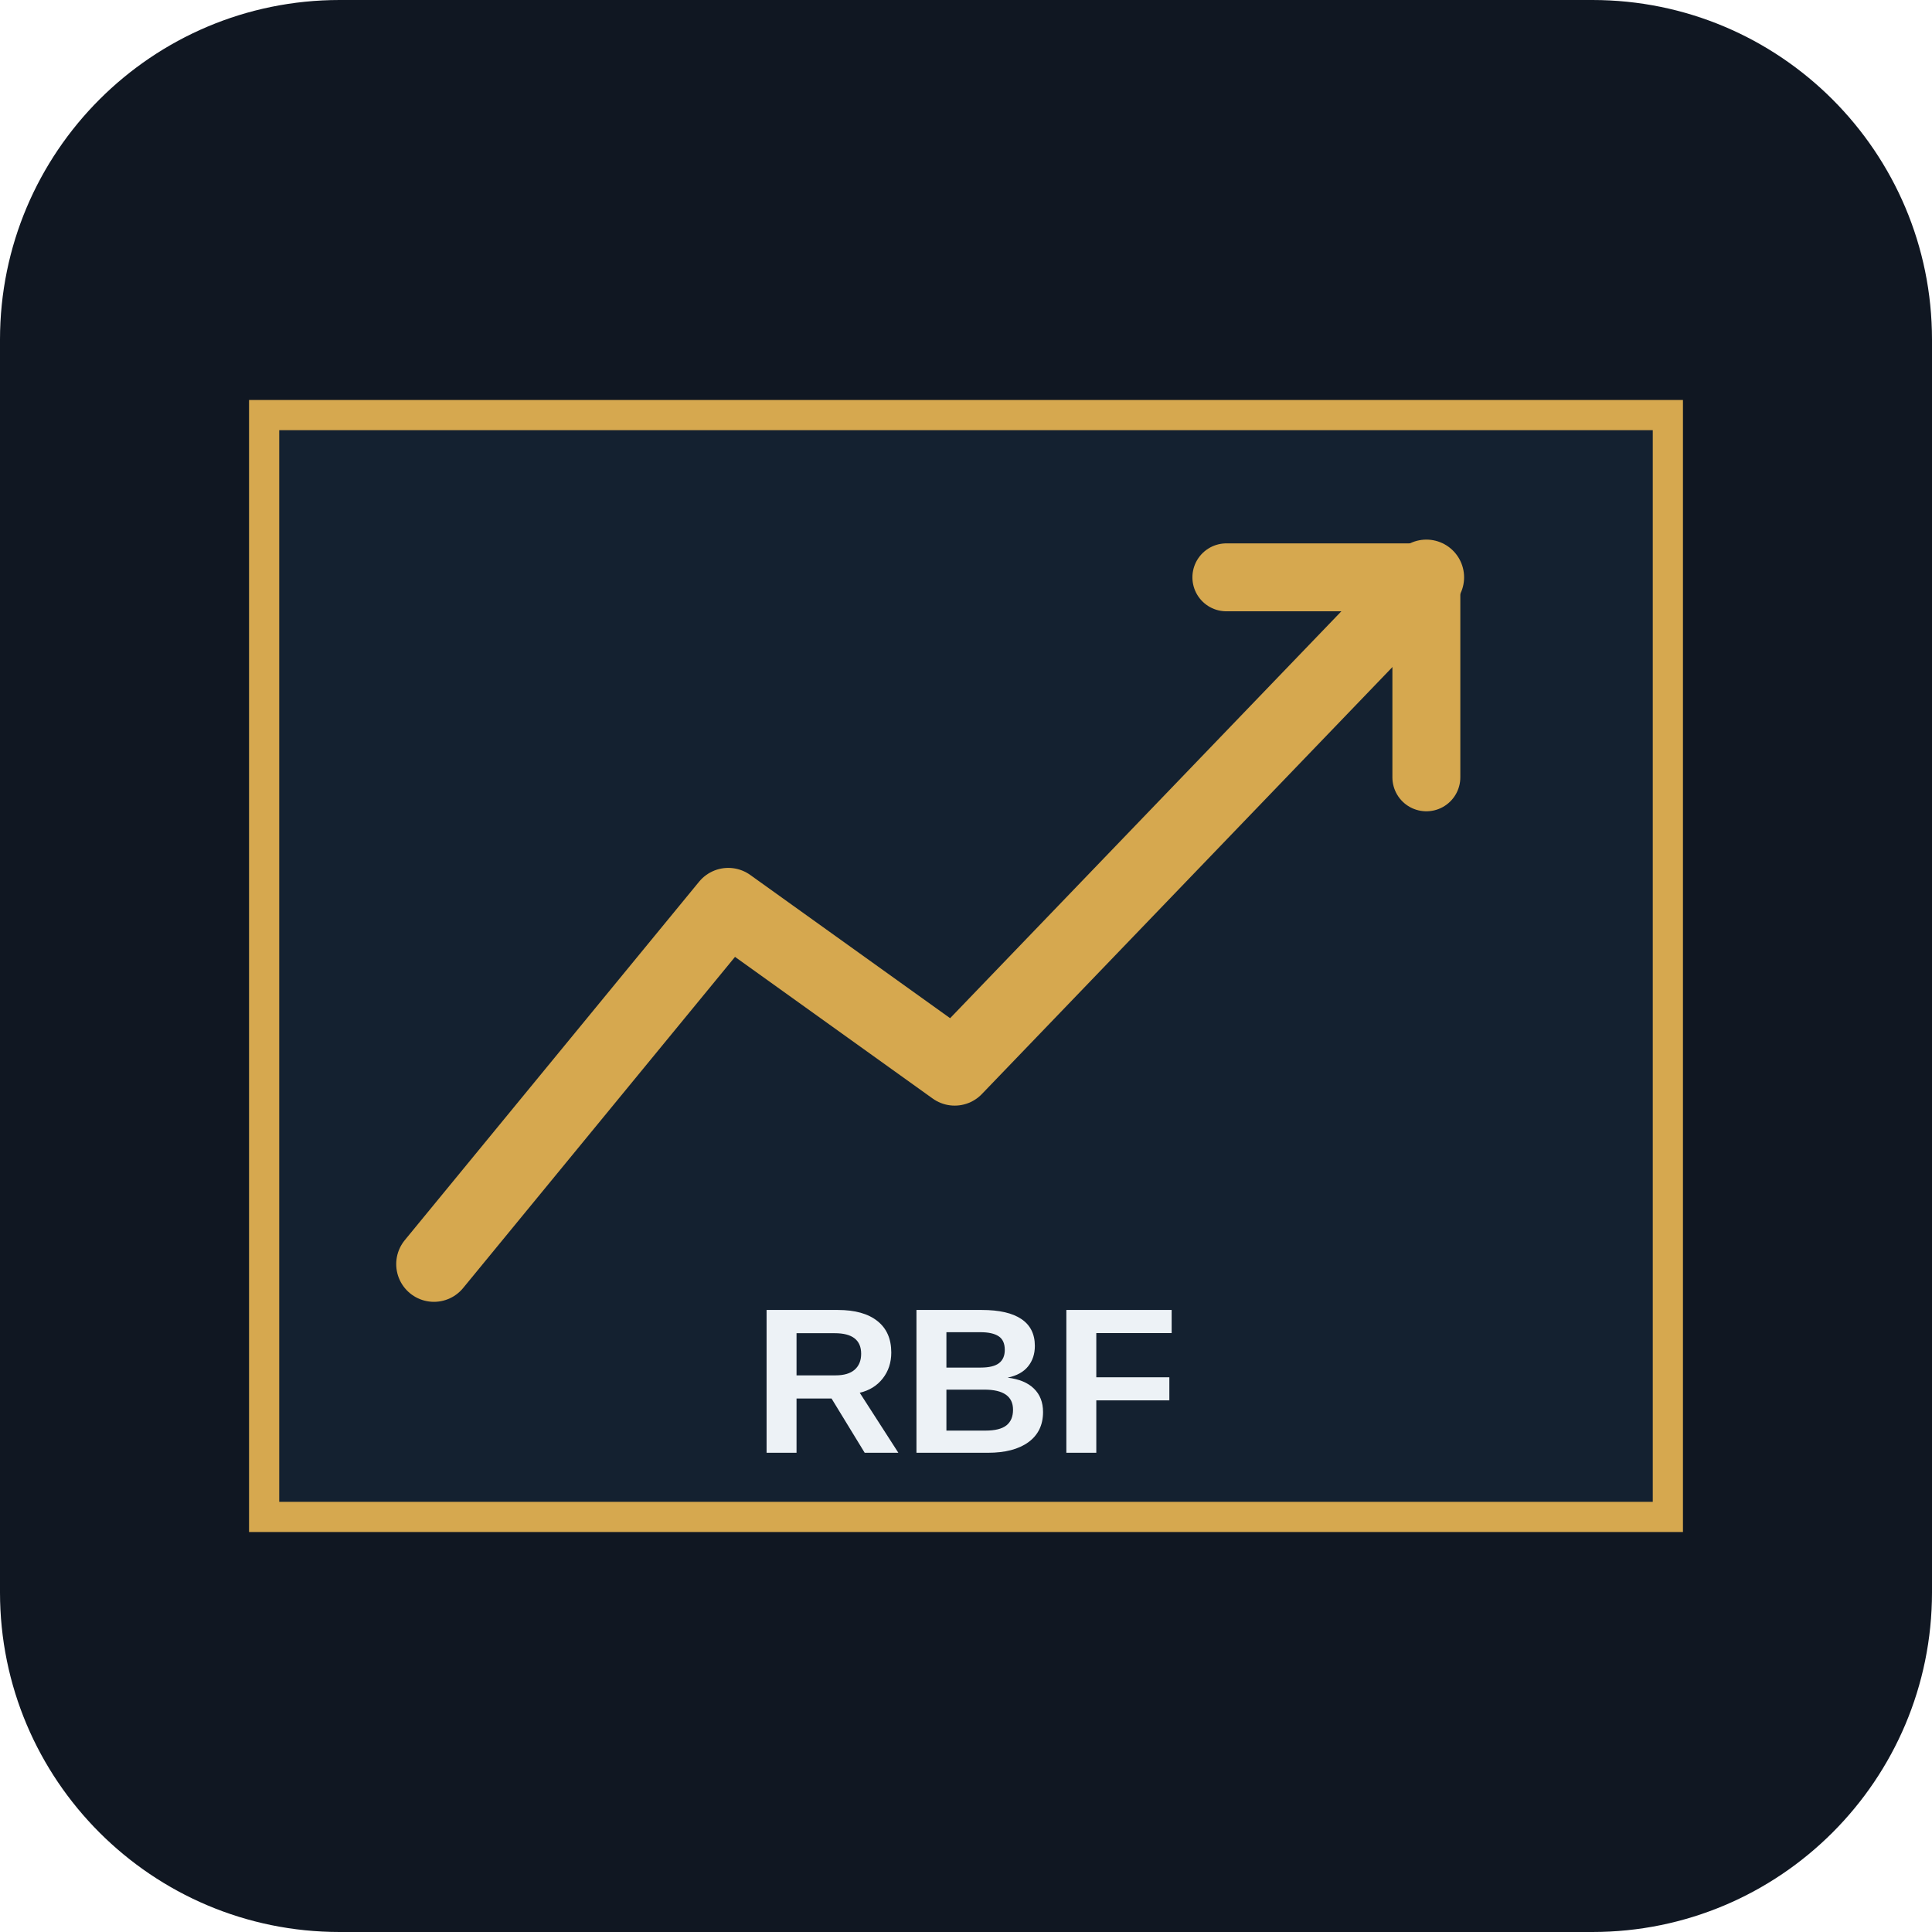
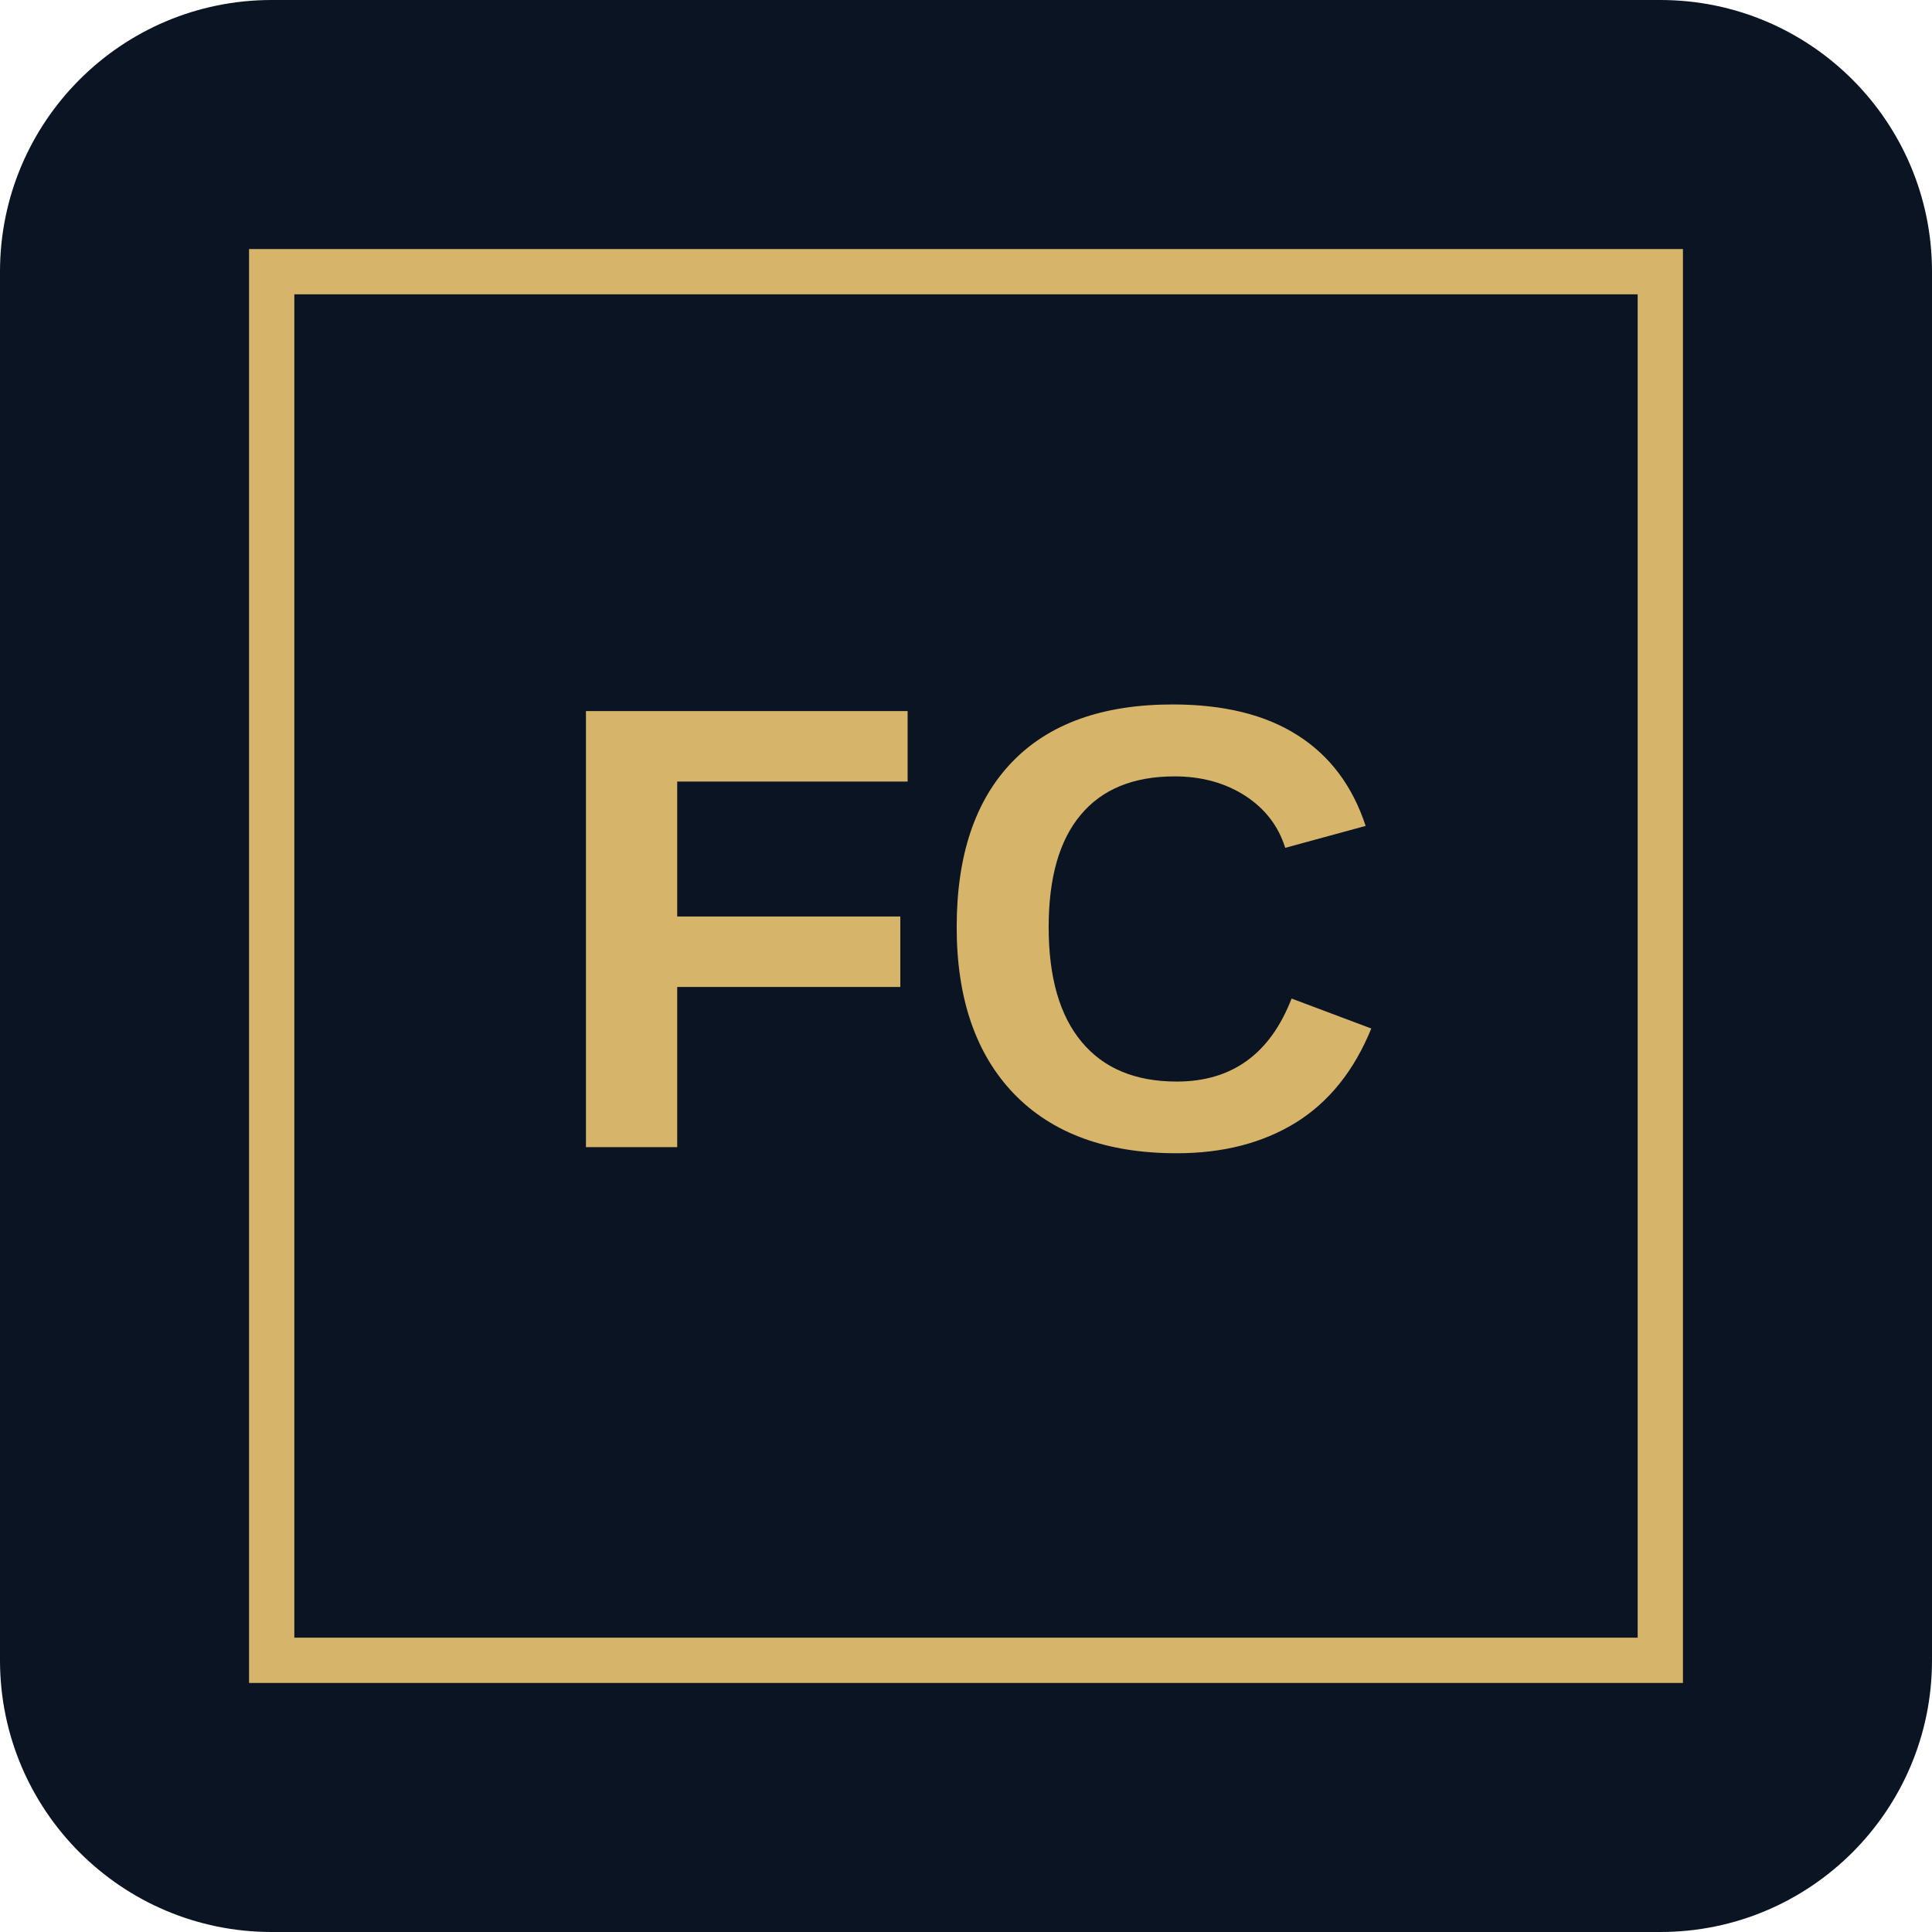
- <svg xmlns="http://www.w3.org/2000/svg" viewBox="0 0 512 512">
-   <rect width="512" height="512" rx="90" fill="#101722" />
-   <path d="M70 110h372v292H70z" fill="#142130" stroke="#d6a84f" stroke-width="8" />
-   <path d="M115 335l78-95 60 43 125-130" fill="none" stroke="#d6a84f" stroke-width="20" stroke-linecap="round" stroke-linejoin="round" />
-   <path d="M325 153h53v53" fill="none" stroke="#d6a84f" stroke-width="18" stroke-linecap="round" stroke-linejoin="round" />
-   <text x="256" y="385" fill="#edf2f6" font-family="Arial,sans-serif" font-weight="700" font-size="55" text-anchor="middle">RBF</text>
+ <svg xmlns="http://www.w3.org/2000/svg" viewBox="0 0 128 128">
+   <rect width="128" height="128" rx="18" fill="#0b1422" />
+   <path d="M18 18h92v92H18z" fill="none" stroke="#d6b46a" stroke-width="3" />
+   <text x="64" y="76" font-family="Arial" font-size="42" font-weight="bold" text-anchor="middle" fill="#d6b46a">FC</text>
</svg>
